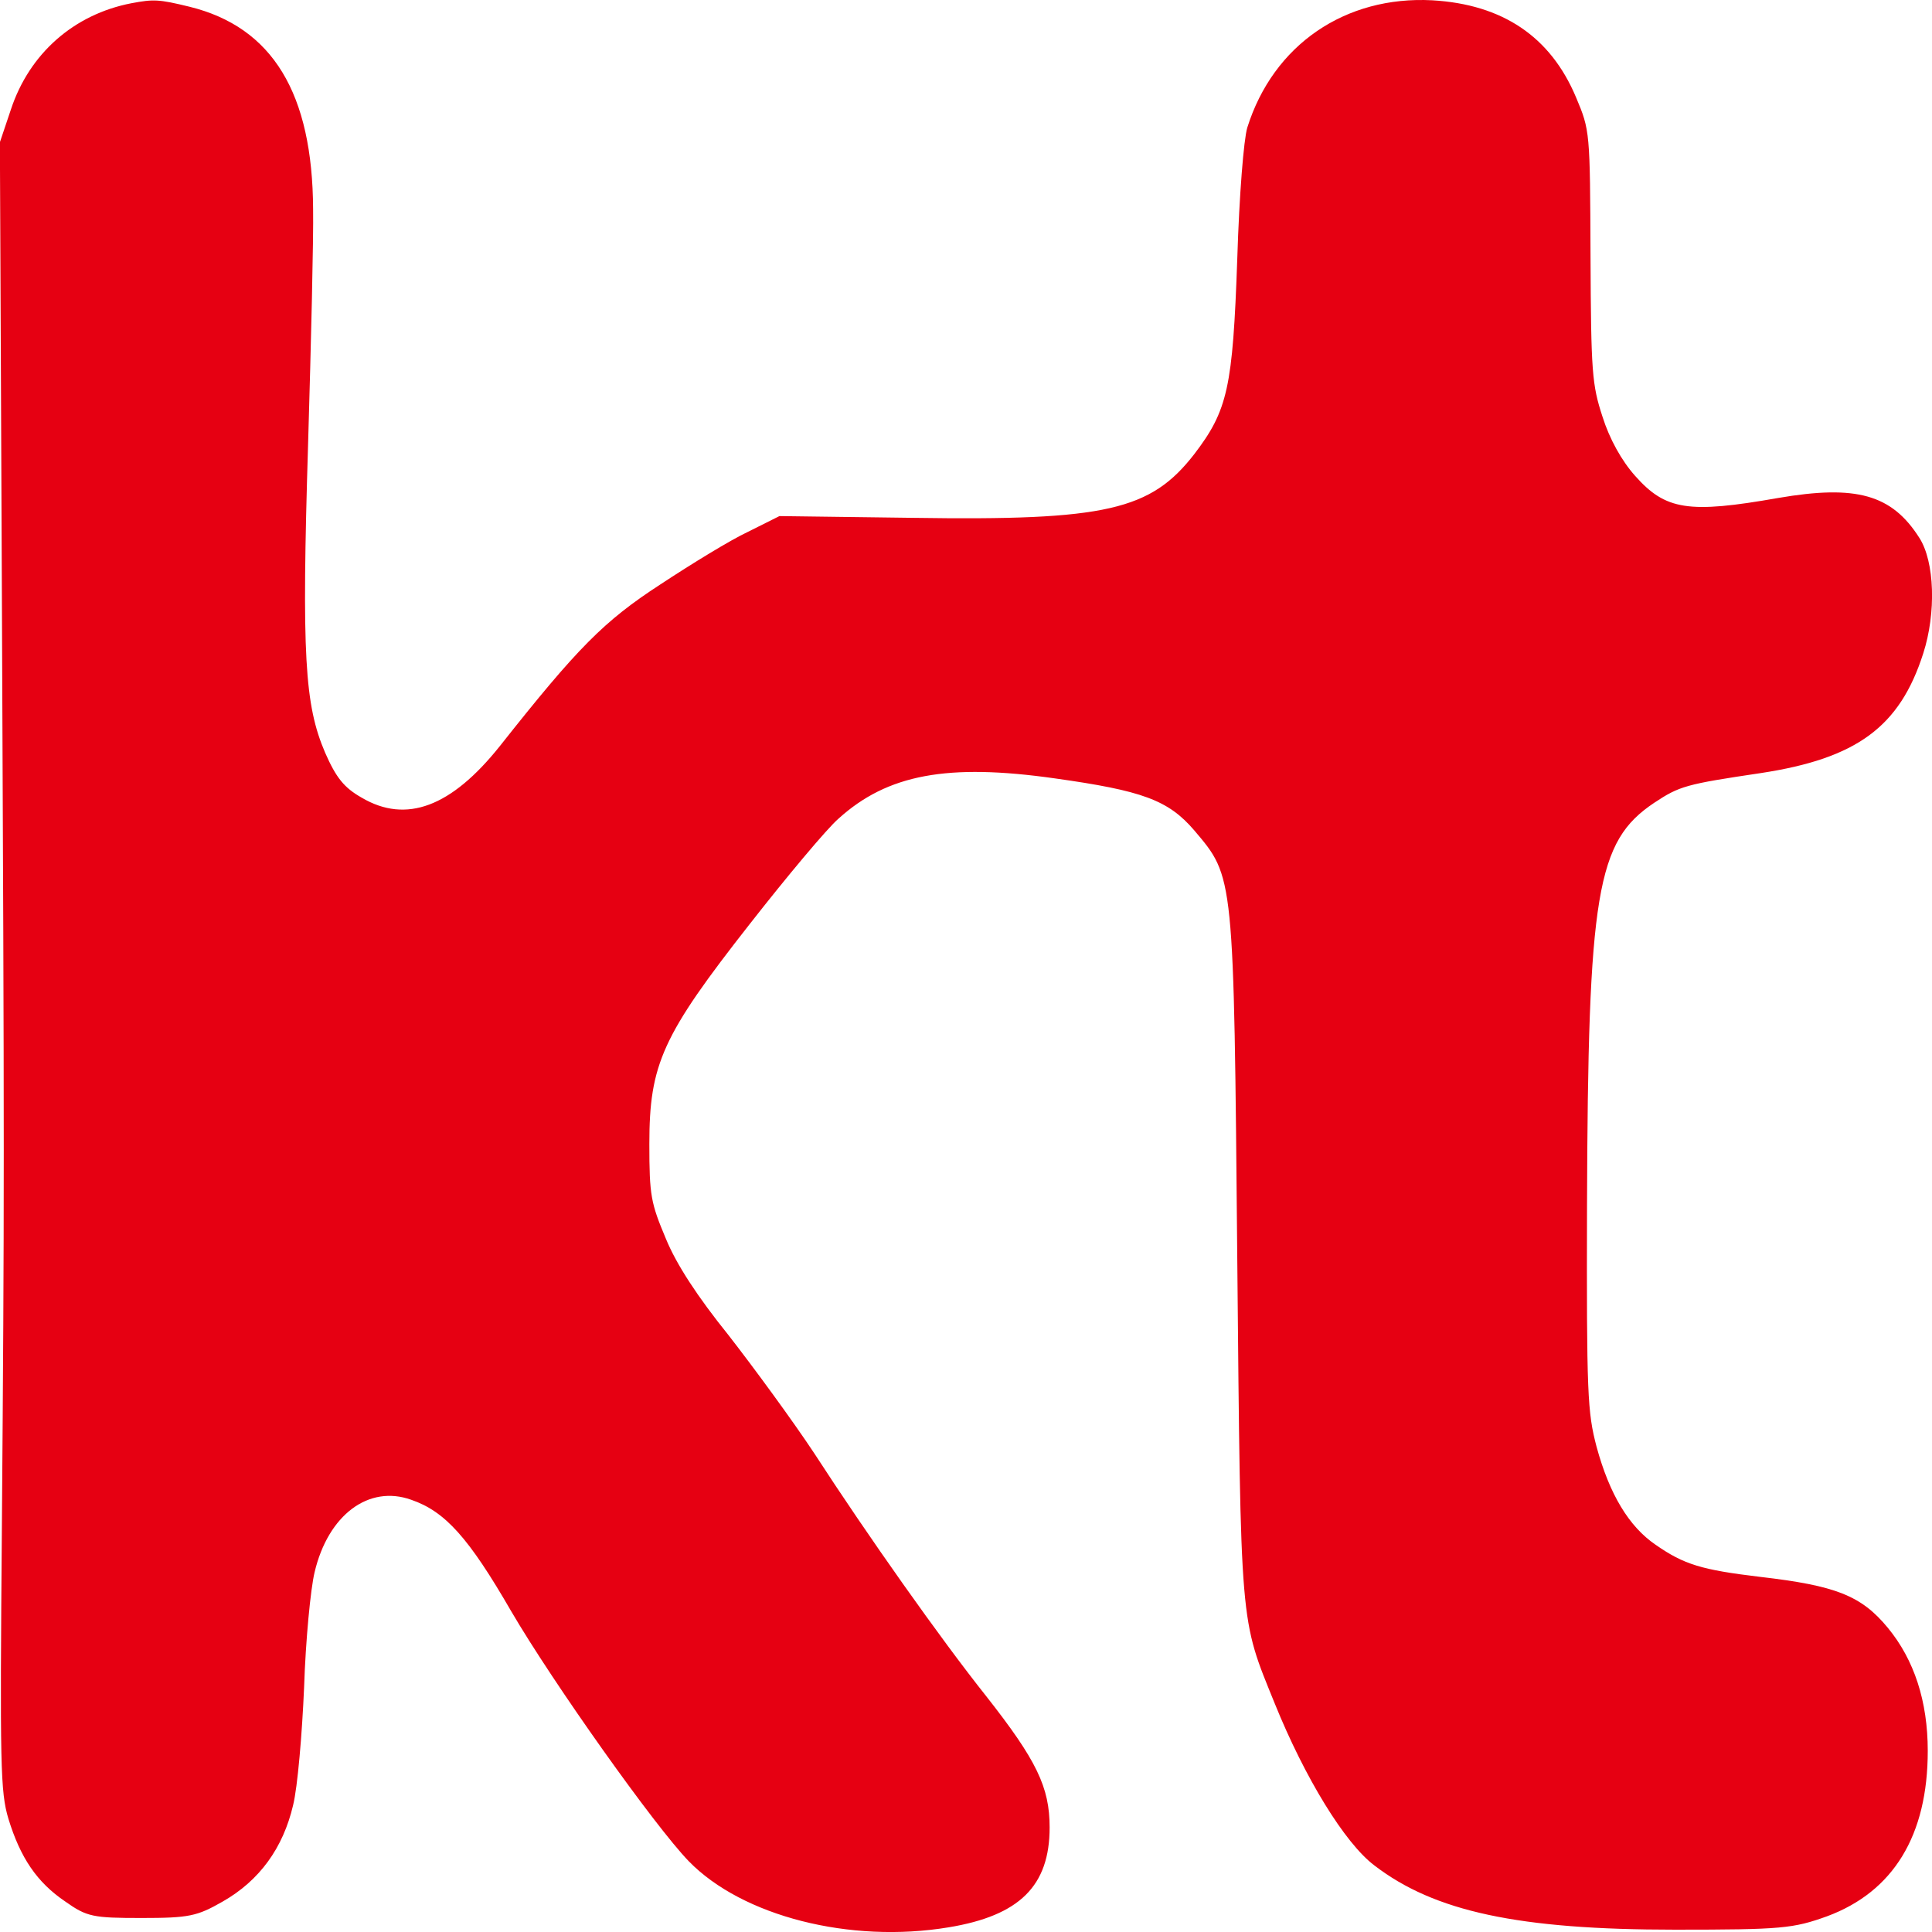
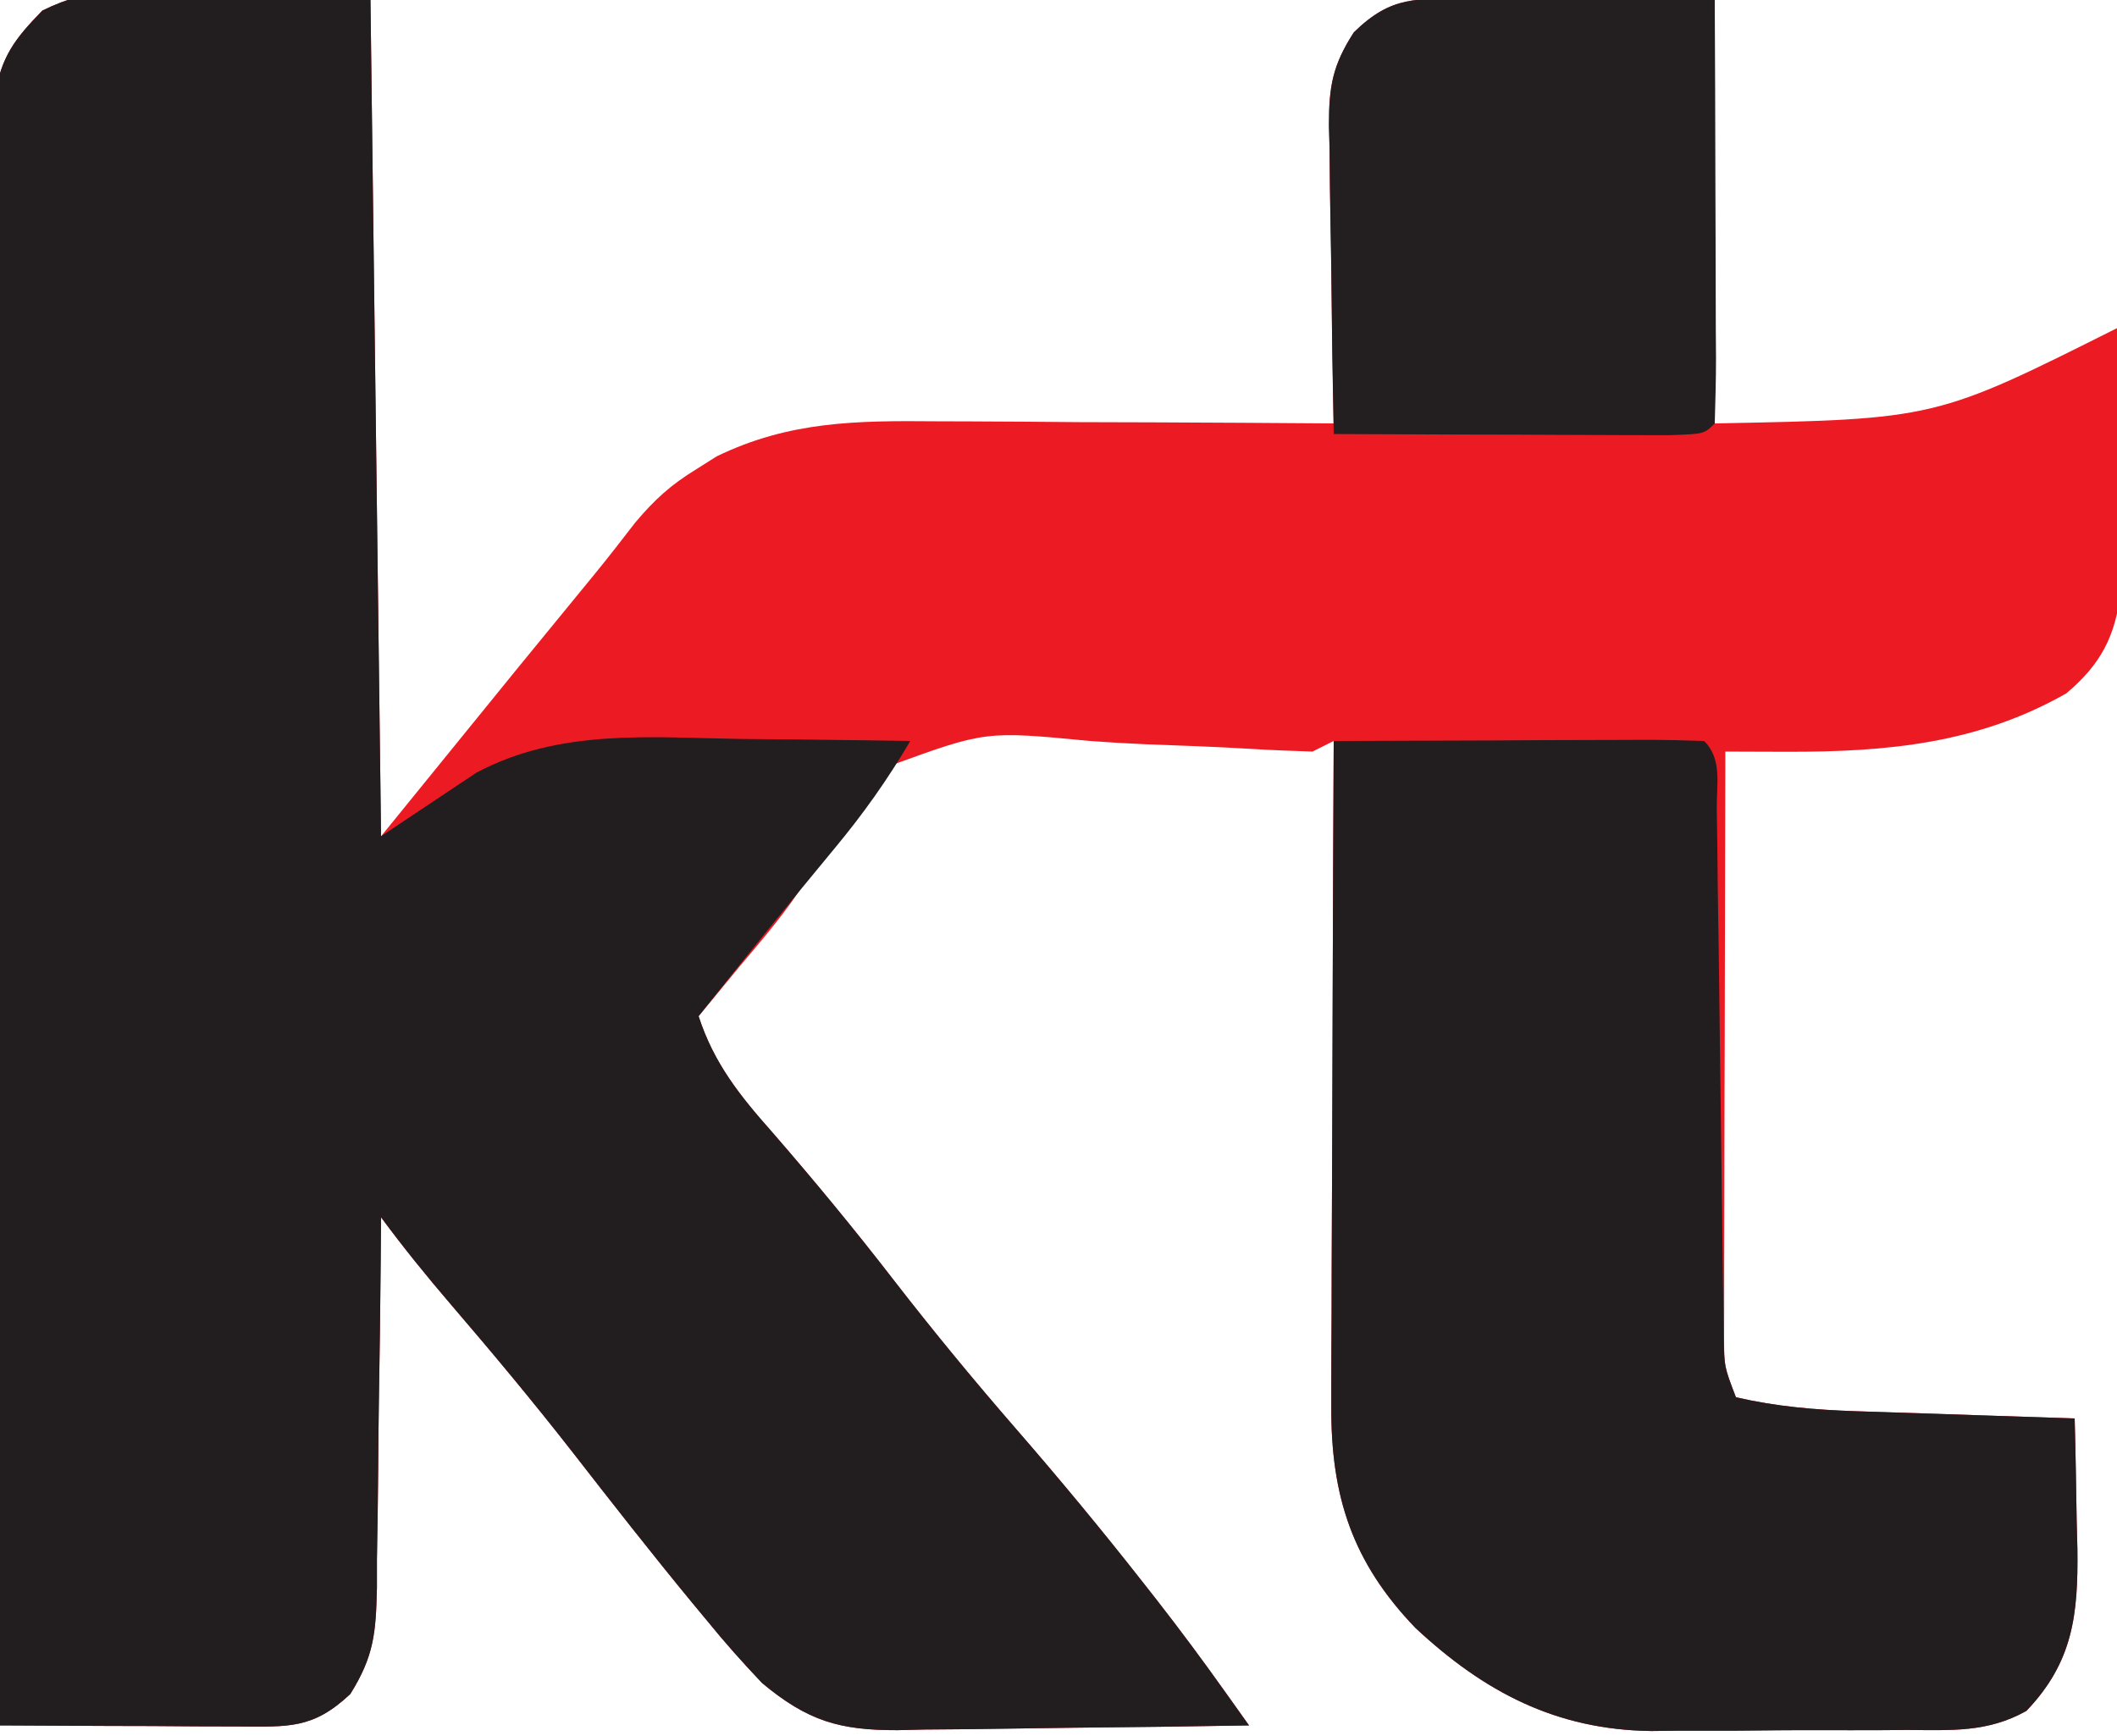
- <svg xmlns="http://www.w3.org/2000/svg" viewBox="0 0 64 64" role="img" aria-label="kt cloud">
-   <g transform="translate(-10.39645,81.82184) scale(0.016575,-0.01935)" fill="#e60012">
-     <path d="M890 4223 c-115 -19 -204 -86 -241 -182 l-22 -56 4 -775 c5 -963 5 -1041 0 -1595 -4 -410 -3 -454 13 -500 24 -67 57 -109 114 -142 43 -26 55 -28 152 -28 95 0 111 3 162 28 74 36 121 92 141 165 9 31 18 122 22 202 3 80 13 169 21 197 27 98 108 150 193 124 68 -20 115 -65 200 -191 84 -123 287 -368 355 -428 107 -94 322 -141 519 -113 142 20 202 71 202 171 0 69 -26 115 -127 225 -91 98 -237 275 -343 415 -44 57 -122 148 -172 203 -62 66 -104 121 -125 165 -30 61 -33 74 -33 162 0 137 26 186 201 377 74 81 154 163 177 180 98 76 218 95 432 69 175 -21 227 -37 279 -89 80 -81 79 -73 86 -732 7 -640 5 -615 75 -763 60 -127 140 -239 199 -277 120 -79 288 -110 601 -110 213 0 236 2 304 23 132 42 201 138 201 283 0 85 -27 156 -80 211 -53 55 -104 72 -255 87 -117 12 -152 21 -209 55 -53 31 -92 86 -118 168 -18 59 -20 88 -19 413 2 536 19 623 134 689 51 29 64 32 213 51 192 25 278 79 325 205 26 69 23 157 -8 198 -55 74 -126 91 -282 68 -179 -27 -225 -21 -286 38 -27 26 -51 63 -65 101 -21 55 -23 76 -24 275 -1 214 -1 215 -29 272 -51 104 -147 159 -287 166 -174 8 -318 -76 -370 -218 -7 -20 -16 -114 -20 -225 -9 -220 -19 -259 -86 -334 -87 -96 -176 -114 -562 -109 l-267 3 -63 -27 c-35 -14 -113 -55 -175 -90 -113 -63 -165 -108 -321 -277 -97 -104 -187 -133 -276 -88 -35 17 -51 34 -73 77 -41 82 -47 166 -34 529 6 174 11 354 10 401 -1 199 -81 312 -247 347 -62 13 -72 13 -116 6z" />
-   </g>
+ <svg xmlns="http://www.w3.org/2000/svg" version="1.1" width="200" height="164">
+   <path d="M0 0 C0.33 26.07 0.66 52.14 1 79 C5.29 73.72 9.58 68.44 14 63 C19.06 56.81 19.06 56.81 21.1 54.33 C22.43 52.7 23.73 51.04 25.01 49.37 C26.86 47.17 28.38 45.8 30.81 44.31 C31.44 43.92 32.06 43.52 32.71 43.11 C39.56 39.79 45.91 39.73 53.4 39.8 C54.48 39.81 55.56 39.81 56.67 39.81 C60.09 39.82 63.51 39.85 66.94 39.88 C69.27 39.89 71.6 39.89 73.92 39.9 C79.62 39.92 85.31 39.96 91 40 C90.97 38.49 90.97 38.49 90.94 36.96 C90.86 33.22 90.82 29.49 90.78 25.75 C90.76 24.13 90.73 22.52 90.7 20.9 C90.65 18.58 90.63 16.25 90.61 13.93 C90.59 13.21 90.57 12.49 90.55 11.75 C90.55 8.11 90.9 6.16 92.9 3.07 C96.47 -0.45 98.83 -0.12 103.76 -0.1 C105.58 -0.09 105.58 -0.09 107.43 -0.09 C108.98 -0.08 110.53 -0.07 112.12 -0.06 C117.03 -0.04 121.94 -0.02 127 0 C127 13.2 127 26.4 127 40 C147.85 39.6 147.85 39.6 165 31 C165.09 35.56 165.14 40.12 165.19 44.69 C165.21 45.98 165.24 47.27 165.26 48.61 C165.28 50.48 165.28 50.48 165.29 52.39 C165.32 54.11 165.32 54.11 165.34 55.86 C164.88 60.08 163.45 62.79 160.2 65.51 C151.83 70.26 143.26 71.04 133.77 71.02 C132.15 71.01 132.15 71.01 130.49 71.01 C129.67 71.01 128.85 71 128 71 C127.98 78.51 127.96 86.02 127.95 93.53 C127.94 97.02 127.94 100.51 127.92 103.99 C127.91 108 127.91 112.01 127.9 116.02 C127.9 117.27 127.89 118.53 127.89 119.82 C127.89 120.98 127.89 122.14 127.89 123.34 C127.88 124.36 127.88 125.38 127.88 126.44 C127.89 129.12 127.89 129.12 129 132 C132.83 132.88 136.47 133.19 140.39 133.32 C141.6 133.36 142.8 133.4 144.04 133.44 C145.28 133.48 146.53 133.52 147.81 133.56 C149.71 133.63 149.71 133.63 151.65 133.69 C154.76 133.8 157.88 133.9 161 134 C161.09 137.21 161.14 140.42 161.19 143.62 C161.21 144.53 161.24 145.43 161.26 146.36 C161.33 152.48 160.87 157 156.44 161.63 C152.77 163.69 149.32 163.45 145.18 163.43 C144.31 163.44 143.45 163.44 142.57 163.45 C140.75 163.46 138.92 163.45 137.1 163.45 C134.34 163.44 131.58 163.47 128.81 163.5 C127.04 163.5 125.26 163.5 123.49 163.5 C122.67 163.51 121.86 163.52 121.02 163.53 C112.02 163.42 105.22 159.85 98.72 153.79 C92.76 147.59 90.74 141.37 90.77 132.89 C90.77 132.21 90.77 131.53 90.77 130.82 C90.77 128.58 90.79 126.34 90.8 124.1 C90.81 122.54 90.81 120.98 90.81 119.42 C90.82 115.33 90.84 111.23 90.86 107.14 C90.88 102.96 90.89 98.77 90.9 94.59 C90.92 86.39 90.96 78.2 91 70 C90.01 70.5 90.01 70.5 89 71 C87.09 70.94 85.17 70.87 83.26 70.75 C79.92 70.55 76.57 70.43 73.22 70.31 C71.46 70.23 69.71 70.13 67.96 70 C58.12 69.05 58.12 69.05 49.16 72.31 C45.89 75.55 43.47 79.24 41.14 83.19 C39.29 86.14 37.06 88.71 34.81 91.38 C34.08 92.27 33.34 93.16 32.58 94.09 C32.06 94.72 31.54 95.35 31 96 C32.44 100.44 34.89 103.5 37.94 106.94 C41.91 111.51 45.74 116.15 49.44 120.94 C53.16 125.74 57.01 130.41 61 135 C65.1 139.72 69.08 144.52 72.94 149.44 C73.37 149.99 73.81 150.55 74.26 151.12 C76.46 153.94 78.58 156.79 80.65 159.7 C81.1 160.32 81.54 160.94 81.99 161.58 C82.33 162.05 82.66 162.52 83 163 C77.41 163.1 71.83 163.17 66.24 163.22 C64.34 163.24 62.44 163.27 60.54 163.3 C57.81 163.35 55.07 163.37 52.34 163.39 C51.49 163.41 50.65 163.43 49.78 163.45 C44.34 163.46 41.32 162.6 37 159 C35.17 157.07 33.48 155.18 31.81 153.12 C31.34 152.56 30.87 151.99 30.39 151.41 C26.56 146.76 22.84 142.01 19.14 137.25 C15.42 132.48 11.56 127.85 7.62 123.26 C5.31 120.57 3.11 117.85 1 115 C0.99 116.25 0.98 117.49 0.97 118.78 C0.93 123.41 0.87 128.04 0.79 132.67 C0.76 134.67 0.74 136.68 0.73 138.68 C0.71 141.56 0.66 144.44 0.61 147.32 C0.61 148.66 0.61 148.66 0.61 150.03 C0.51 154.2 0.35 156.44 -1.91 160.04 C-5.46 163.37 -7.75 163.12 -12.54 163.1 C-13.84 163.09 -15.14 163.09 -16.48 163.09 C-17.86 163.08 -19.24 163.07 -20.62 163.06 C-22.01 163.06 -23.4 163.05 -24.79 163.05 C-28.19 163.04 -31.6 163.02 -35 163 C-35.09 142.62 -35.16 122.23 -35.21 101.85 C-35.23 92.38 -35.26 82.92 -35.3 73.45 C-35.34 65.21 -35.37 56.96 -35.38 48.71 C-35.38 44.34 -35.39 39.97 -35.42 35.6 C-35.45 31.49 -35.46 27.38 -35.45 23.27 C-35.45 21.76 -35.46 20.25 -35.48 18.74 C-35.5 16.68 -35.49 14.62 -35.48 12.56 C-35.48 11.41 -35.49 10.26 -35.49 9.07 C-34.89 5.34 -33.61 3.68 -31 1 C-21.75 -3.62 -10.34 0 0 0 Z " fill="#EC1B23" transform="translate(35,0)" />
+   <path d="M0 0 C0.33 26.07 0.66 52.14 1 79 C3.97 77.02 6.94 75.04 10 73 C17.85 68.82 26.34 69.67 35 69.81 C36.55 69.83 38.11 69.84 39.66 69.85 C43.44 69.89 47.22 69.94 51 70 C48.84 73.67 46.54 76.91 43.81 80.19 C39.48 85.41 35.23 90.69 31 96 C32.44 100.44 34.89 103.5 37.94 106.94 C41.91 111.51 45.74 116.15 49.44 120.94 C53.16 125.74 57.01 130.41 61 135 C65.1 139.72 69.08 144.52 72.94 149.44 C73.37 149.99 73.81 150.55 74.26 151.12 C76.46 153.94 78.58 156.79 80.65 159.7 C81.1 160.32 81.54 160.94 81.99 161.58 C82.33 162.05 82.66 162.52 83 163 C77.41 163.1 71.83 163.17 66.24 163.22 C64.34 163.24 62.44 163.27 60.54 163.3 C57.81 163.35 55.07 163.37 52.34 163.39 C51.49 163.41 50.65 163.43 49.78 163.45 C44.34 163.46 41.32 162.6 37 159 C35.17 157.07 33.48 155.18 31.81 153.12 C31.34 152.56 30.87 151.99 30.39 151.41 C26.56 146.76 22.84 142.01 19.14 137.25 C15.42 132.48 11.56 127.85 7.62 123.26 C5.31 120.57 3.11 117.85 1 115 C0.99 116.25 0.98 117.49 0.97 118.78 C0.93 123.41 0.87 128.04 0.79 132.67 C0.76 134.67 0.74 136.68 0.73 138.68 C0.71 141.56 0.66 144.44 0.61 147.32 C0.61 148.66 0.61 148.66 0.61 150.03 C0.51 154.2 0.35 156.44 -1.91 160.04 C-5.46 163.37 -7.75 163.12 -12.54 163.1 C-13.84 163.09 -15.14 163.09 -16.48 163.09 C-17.86 163.08 -19.24 163.07 -20.62 163.06 C-22.01 163.06 -23.4 163.05 -24.79 163.05 C-28.19 163.04 -31.6 163.02 -35 163 C-35.09 142.62 -35.16 122.23 -35.21 101.85 C-35.23 92.38 -35.26 82.92 -35.3 73.45 C-35.34 65.21 -35.37 56.96 -35.38 48.71 C-35.38 44.34 -35.39 39.97 -35.42 35.6 C-35.45 31.49 -35.46 27.38 -35.45 23.27 C-35.45 21.76 -35.46 20.25 -35.48 18.74 C-35.5 16.68 -35.49 14.62 -35.48 12.56 C-35.48 11.41 -35.49 10.26 -35.49 9.07 C-34.89 5.34 -33.61 3.68 -31 1 C-21.75 -3.62 -10.34 0 0 0 Z " fill="#221D1E" transform="translate(35,0)" />
+   <path d="M0 0 C4.97 -0.02 9.93 -0.04 14.9 -0.05 C16.59 -0.06 18.28 -0.07 19.97 -0.08 C22.4 -0.09 24.82 -0.09 27.25 -0.1 C28.39 -0.11 28.39 -0.11 29.55 -0.11 C31.37 -0.11 33.18 -0.06 35 0 C36.72 1.72 36.16 4.04 36.19 6.39 C36.21 7.54 36.22 8.69 36.24 9.88 C36.25 11.13 36.27 12.39 36.28 13.68 C36.31 15.63 36.34 17.59 36.37 19.54 C36.41 22.99 36.46 26.43 36.5 29.88 C36.55 33.97 36.6 38.07 36.66 42.17 C36.7 44.73 36.73 47.29 36.76 49.84 C36.78 51 36.79 52.16 36.81 53.35 C36.82 54.37 36.84 55.39 36.85 56.44 C36.9 59.12 36.9 59.12 38 62 C41.83 62.88 45.47 63.19 49.39 63.32 C51.2 63.38 51.2 63.38 53.04 63.44 C54.28 63.48 55.53 63.52 56.81 63.56 C58.71 63.63 58.71 63.63 60.65 63.69 C63.76 63.8 66.88 63.9 70 64 C70.09 67.21 70.14 70.42 70.19 73.62 C70.21 74.53 70.24 75.43 70.26 76.36 C70.33 82.48 69.87 87 65.44 91.63 C61.77 93.69 58.32 93.45 54.18 93.43 C53.31 93.44 52.45 93.44 51.57 93.45 C49.75 93.46 47.92 93.45 46.1 93.45 C43.34 93.44 40.58 93.47 37.81 93.5 C36.04 93.5 34.26 93.5 32.49 93.5 C31.67 93.51 30.86 93.52 30.02 93.53 C21.02 93.42 14.22 89.85 7.72 83.79 C1.76 77.59 -0.26 71.37 -0.23 62.89 C-0.23 61.87 -0.23 61.87 -0.23 60.82 C-0.23 58.58 -0.21 56.34 -0.2 54.1 C-0.19 52.54 -0.19 50.98 -0.19 49.42 C-0.18 45.33 -0.16 41.23 -0.14 37.14 C-0.12 32.96 -0.11 28.77 -0.1 24.59 C-0.08 16.39 -0.04 8.2 0 0 Z " fill="#221E1F" transform="translate(126,70)" />
+   <path d="M0 0 C0.99 0 0.99 0 2.01 0 C4.13 0.01 6.25 0.02 8.37 0.04 C9.8 0.04 11.24 0.04 12.68 0.05 C16.2 0.06 19.72 0.08 23.24 0.1 C23.27 5.78 23.29 11.45 23.3 17.13 C23.3 19.07 23.31 21 23.32 22.93 C23.33 25.7 23.34 28.48 23.34 31.25 C23.35 32.12 23.35 32.99 23.36 33.89 C23.36 35.96 23.3 38.03 23.24 40.1 C22.24 41.1 22.24 41.1 18.92 41.21 C17.44 41.21 15.96 41.21 14.49 41.2 C13.71 41.19 12.94 41.19 12.14 41.19 C9.65 41.19 7.17 41.17 4.68 41.16 C3 41.16 1.32 41.15 -0.37 41.15 C-4.5 41.14 -8.63 41.12 -12.76 41.1 C-12.86 36.2 -12.93 31.31 -12.98 26.42 C-13 24.76 -13.02 23.09 -13.06 21.43 C-13.11 19.03 -13.13 16.64 -13.15 14.24 C-13.17 13.5 -13.19 12.76 -13.21 12 C-13.21 8.31 -12.88 6.28 -10.86 3.15 C-7.28 -0.35 -4.92 -0.02 0 0 Z " fill="#231E1F" transform="translate(138.7578,-0.09765625)" />
</svg>
